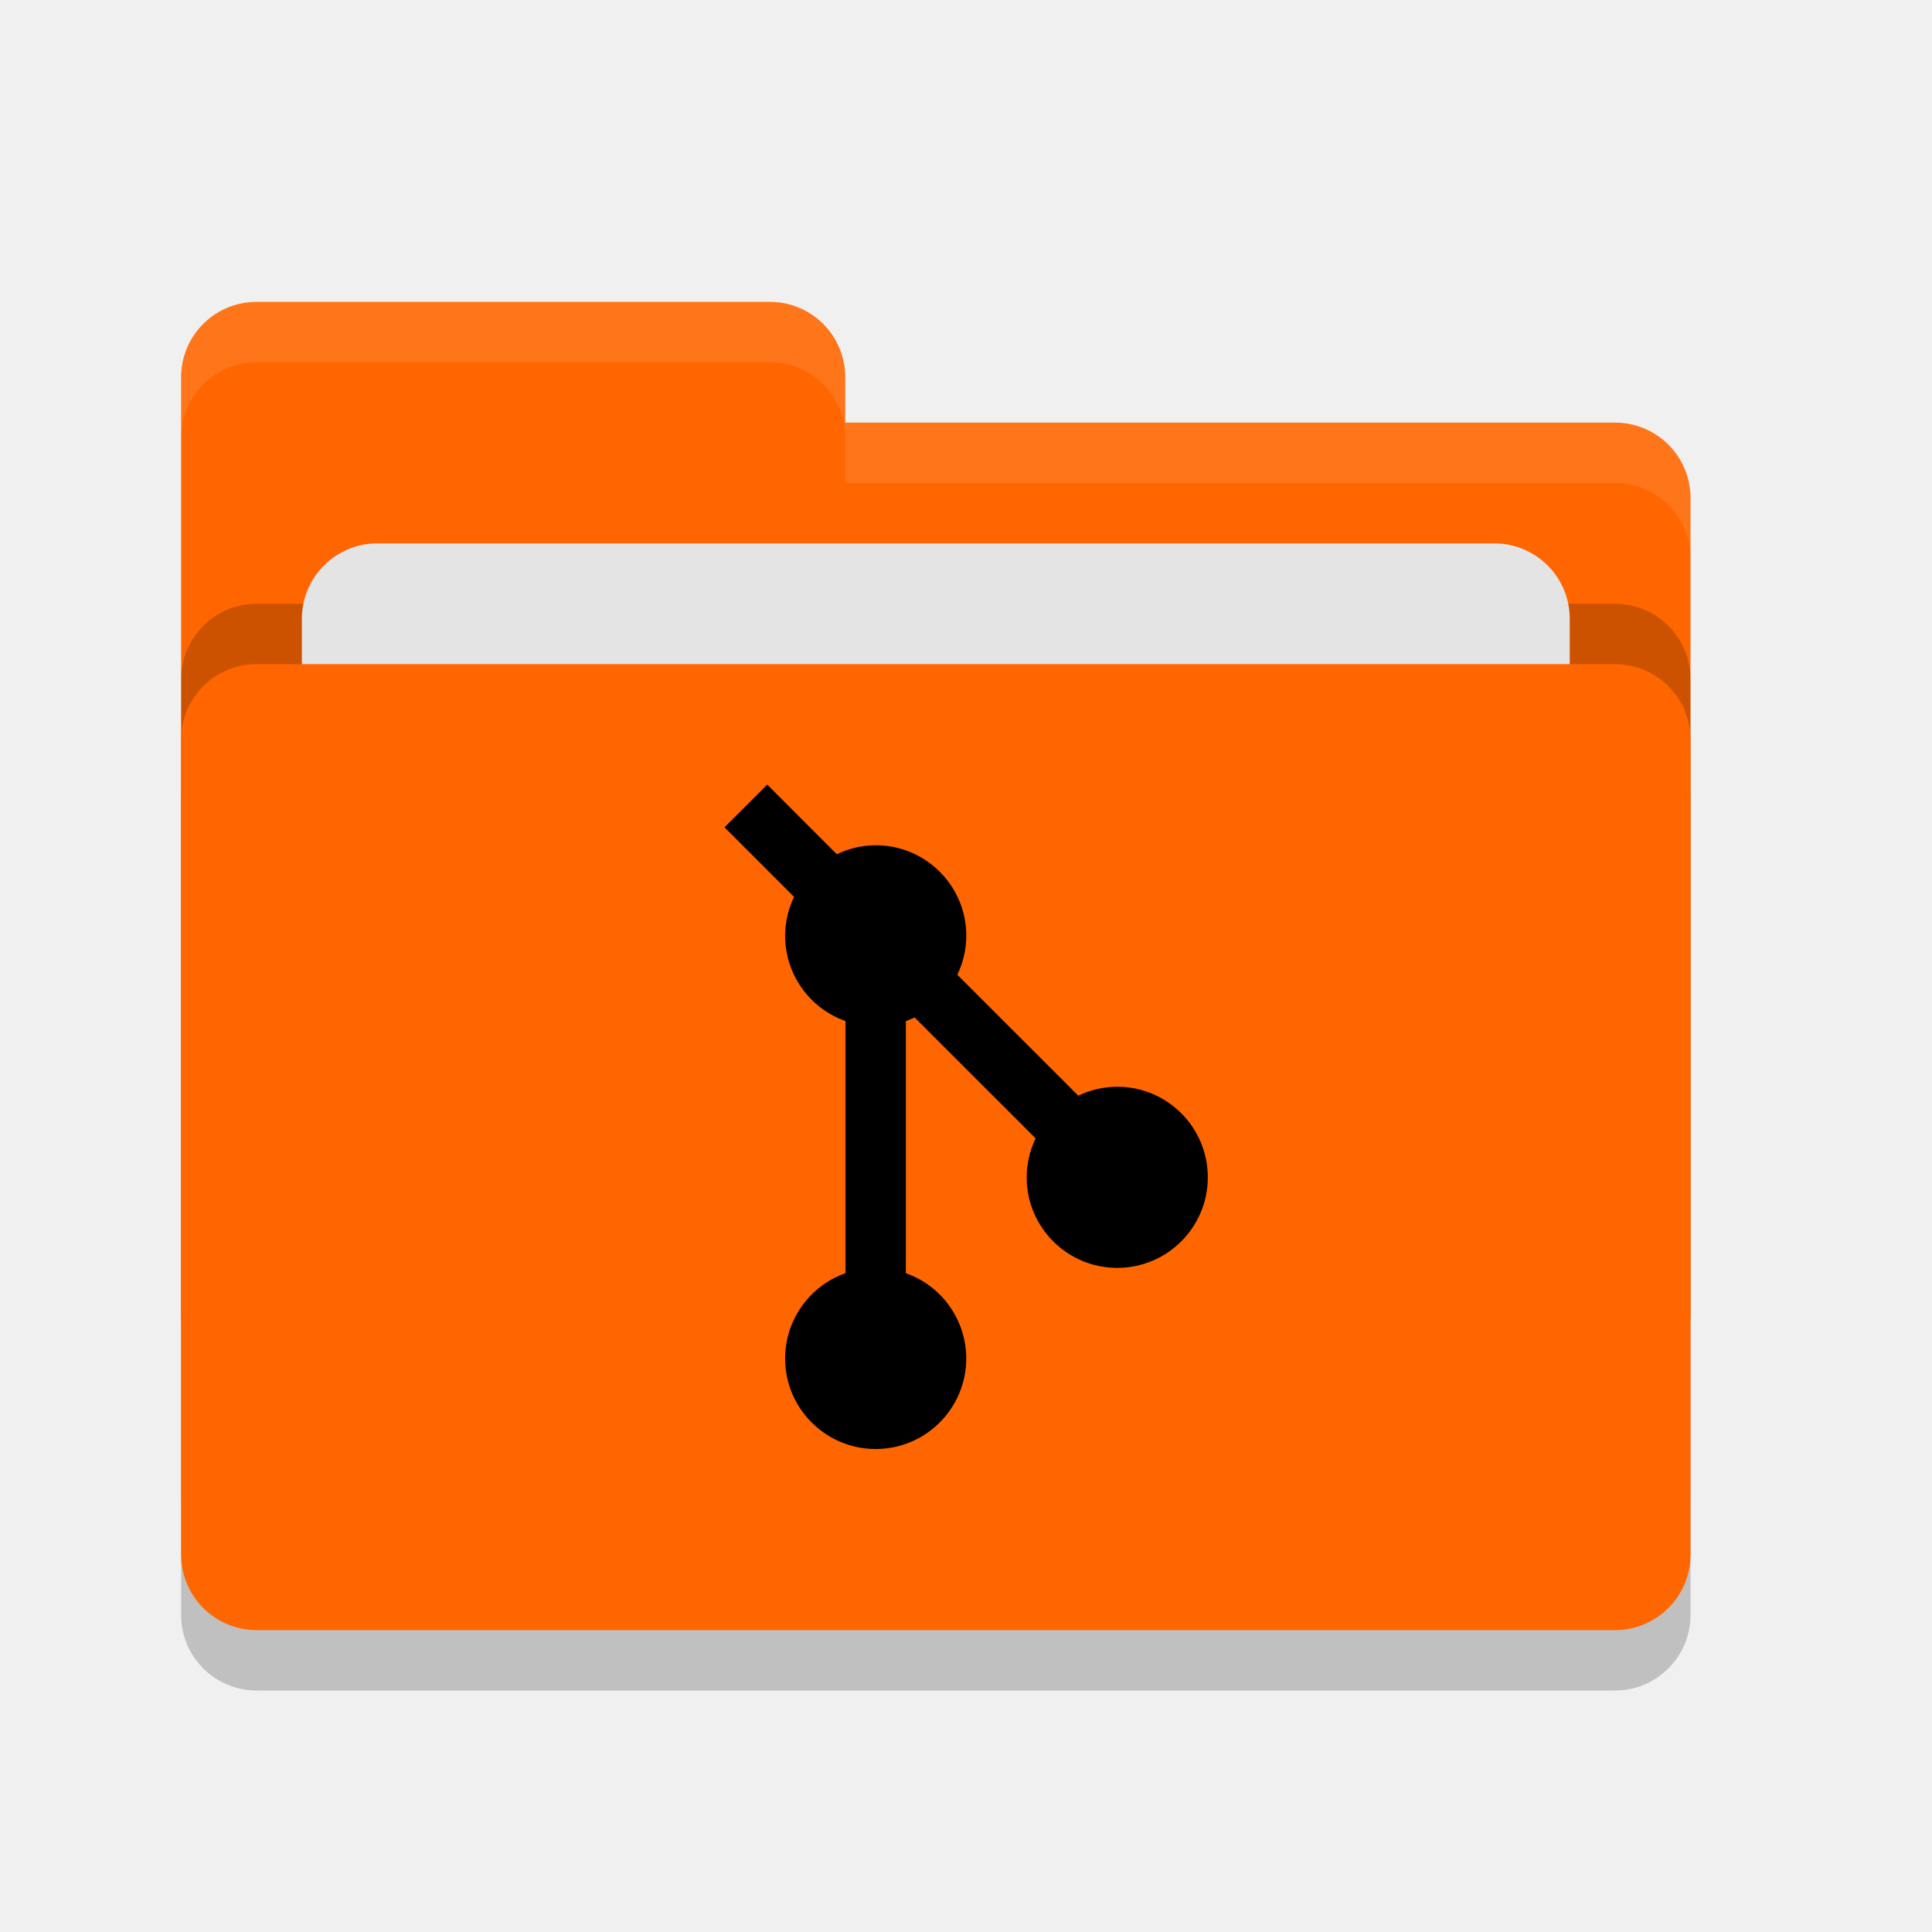
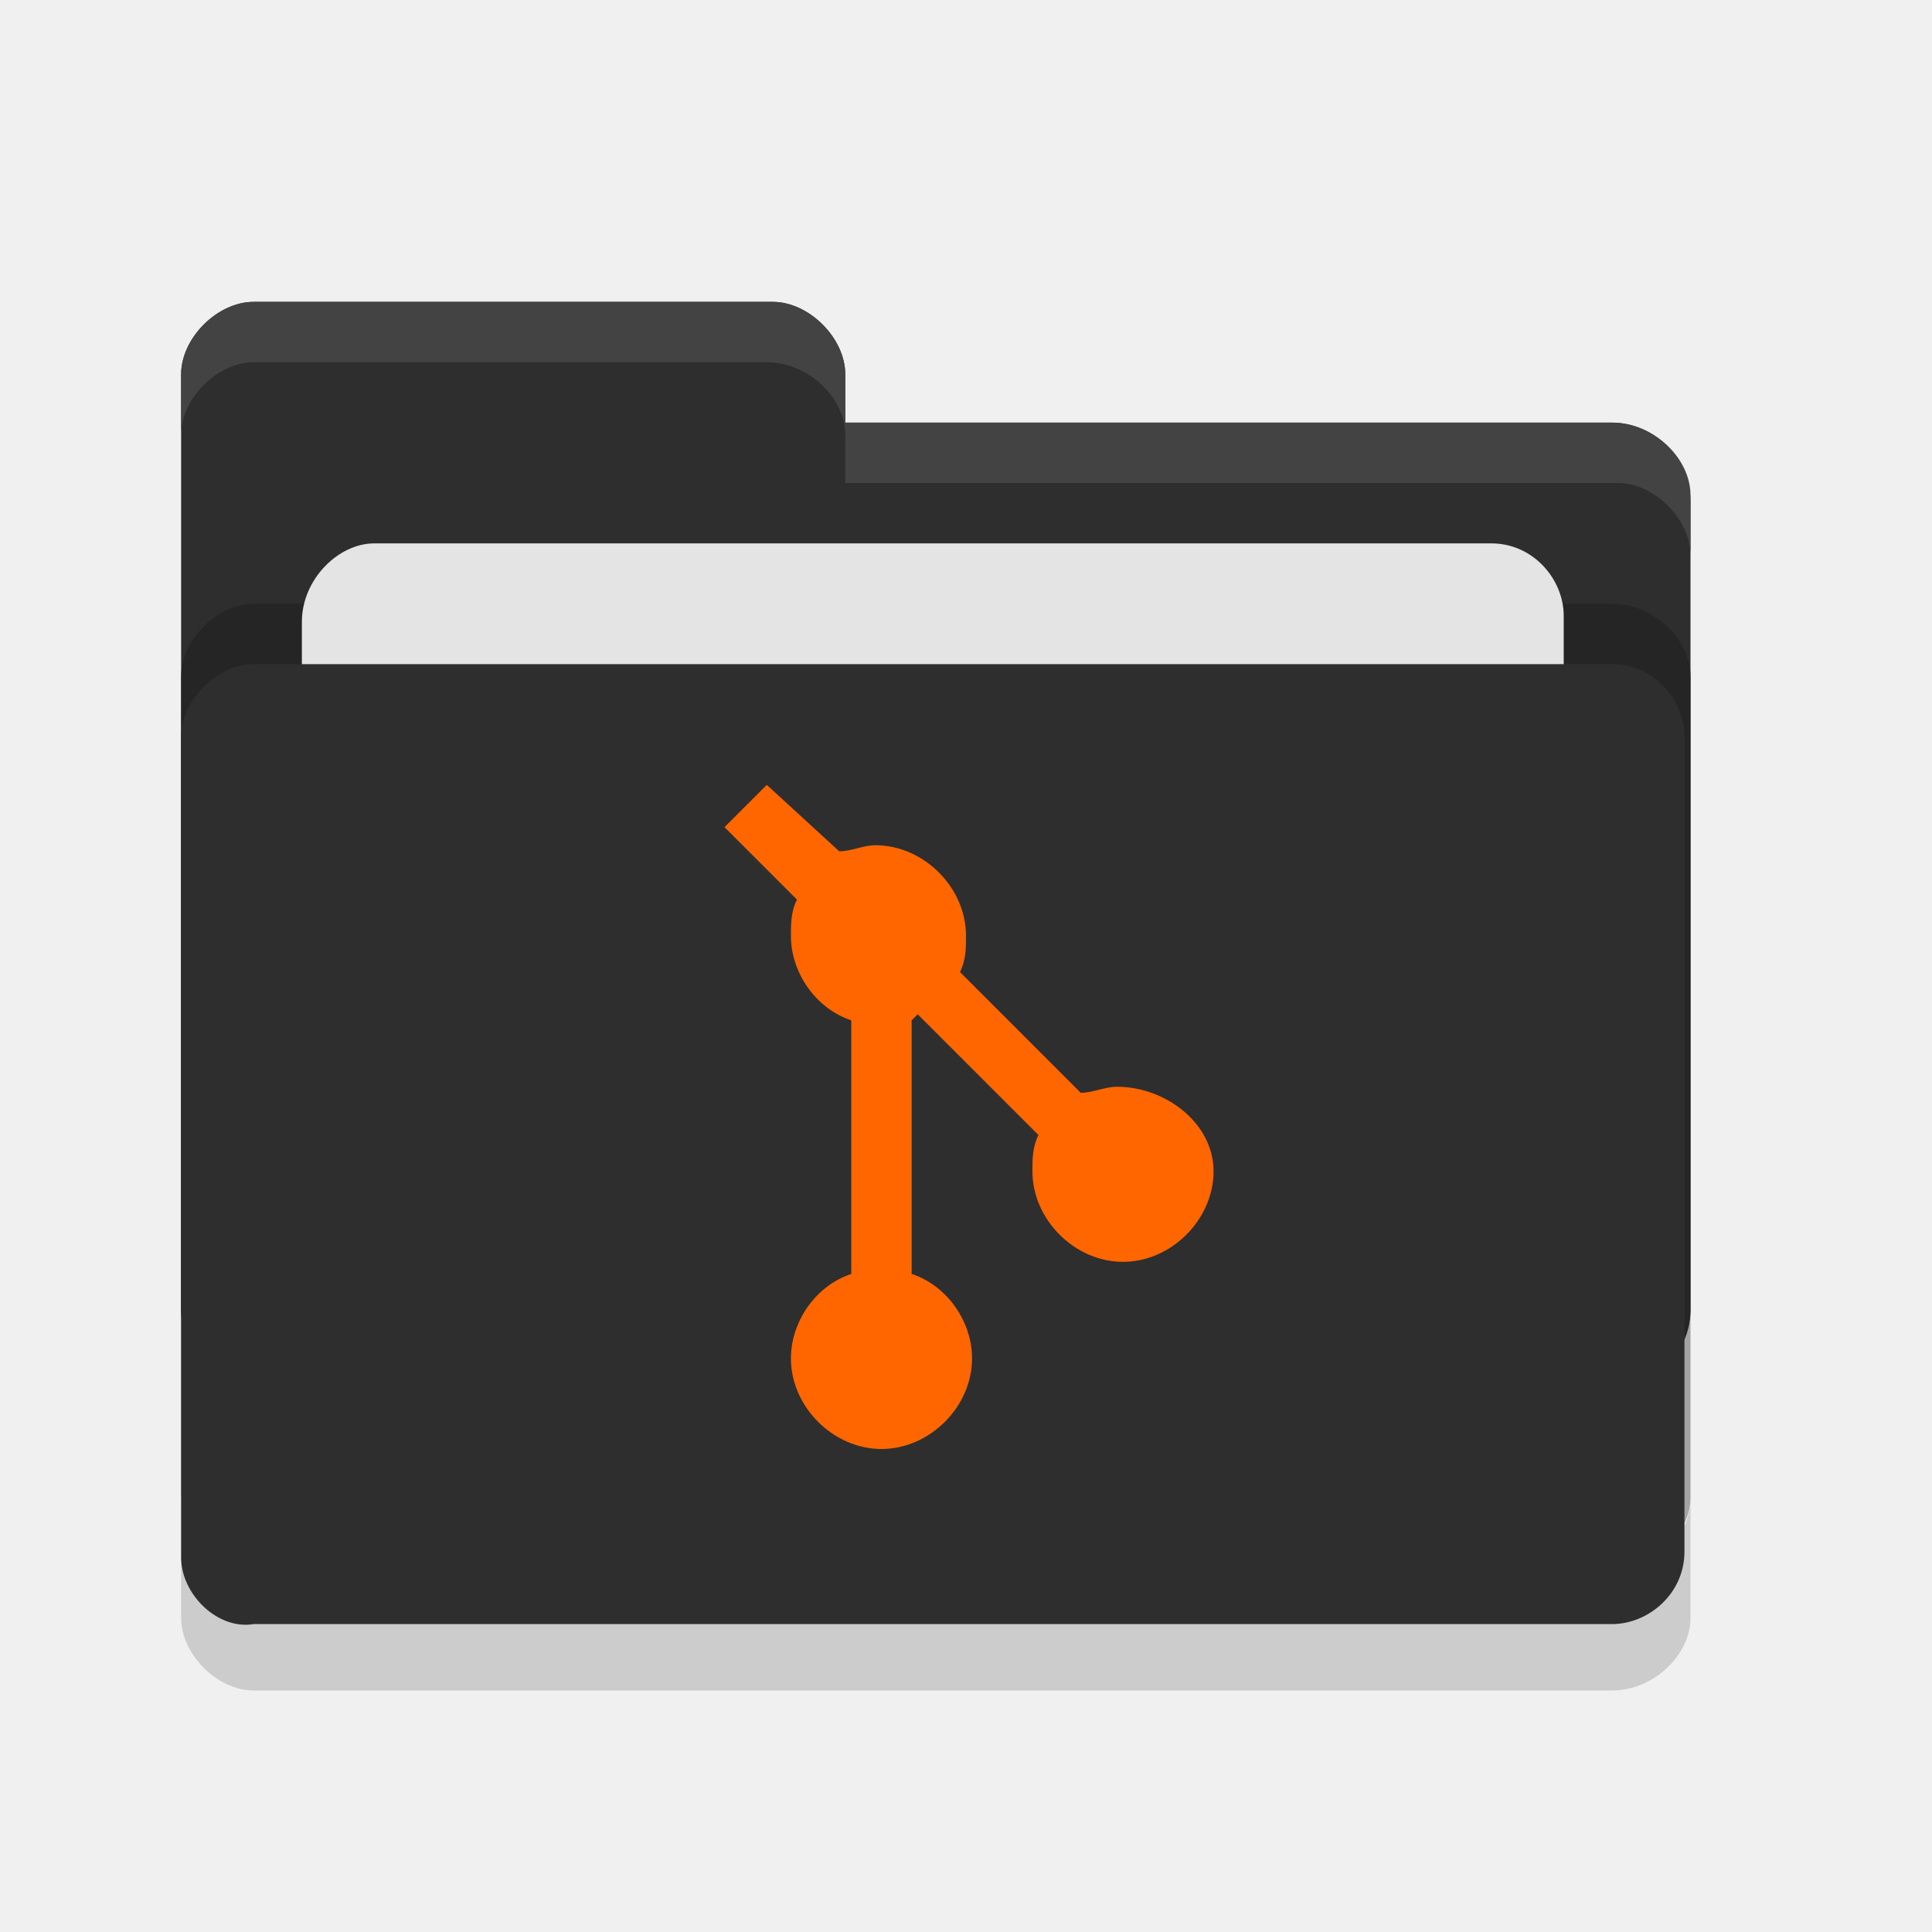
- <svg xmlns="http://www.w3.org/2000/svg" width="32" height="32" version="1" id="svg16">
-   <defs id="defs20" />
-   <rect style="opacity:0.2" width="25" height="16" x="3" y="12" rx="1.25" ry="1.25" id="rect2" />
-   <path style="fill:#ff6600" d="M 3,21.75 C 3,22.442 3.558,23 4.25,23 H 26.75 C 27.442,23 28,22.442 28,21.75 V 8.25 C 28,7.558 27.442,7 26.75,7 H 14 V 6.25 C 14,5.558 13.443,5 12.75,5 H 4.25 C 3.558,5 3,5.558 3,6.25" id="path4" />
-   <rect style="opacity:0.2" width="25" height="16" x="3" y="10" rx="1.25" ry="1.25" id="rect6" />
-   <rect style="fill:#e4e4e4" width="21" height="10" x="5" y="9" rx="1.25" ry="1.25" id="rect8" />
-   <rect style="fill:#ff6600" width="25" height="16" x="3" y="11" rx="1.25" ry="1.25" id="rect10" />
-   <path style="opacity:0.1;fill:#ffffff" d="M 4.25 5 C 3.558 5 3 5.558 3 6.25 L 3 7.25 C 3 6.558 3.558 6 4.25 6 L 12.75 6 C 13.443 6 14 6.558 14 7.25 L 14 8 L 26.75 8 C 27.442 8 28 8.557 28 9.25 L 28 8.25 C 28 7.558 27.442 7 26.75 7 L 14 7 L 14 6.25 C 14 5.558 13.443 5 12.75 5 L 4.25 5 z" id="path12" />
-   <path style="fill:#000000" d="M 12.707,12.996 12,13.703 13.152,14.855 A 1.5,1.5 0 0 0 13.004,15.5 1.5,1.5 0 0 0 14.004,16.912 V 21.088 A 1.5,1.5 0 0 0 13.004,22.5 1.5,1.5 0 0 0 14.504,24 1.5,1.5 0 0 0 16.004,22.5 1.5,1.5 0 0 0 15.004,21.088 V 16.912 A 1.5,1.5 0 0 0 15.149,16.852 L 17.153,18.855 A 1.5,1.5 0 0 0 17.005,19.5 1.5,1.5 0 0 0 18.505,21 1.5,1.5 0 0 0 20.005,19.5 1.5,1.5 0 0 0 18.505,18 1.5,1.5 0 0 0 17.86,18.148 L 15.856,16.145 A 1.5,1.5 0 0 0 16.005,15.5 1.5,1.5 0 0 0 14.505,14 1.5,1.5 0 0 0 13.86,14.149 L 12.708,12.996 Z" id="path14" />
+ <svg xmlns="http://www.w3.org/2000/svg" version="1.1" id="svg16" x="0px" y="0px" viewBox="0 0 32 32" style="enable-background:new 0 0 32 32;" xml:space="preserve">
+   <style type="text/css">
+ 	.st0{fill:#CCCCCC;}
+ 	.st1{fill:#2E2E2E;}
+ 	.st2{fill:#A3A3A3;}
+ 	.st3{fill:#252525;}
+ 	.st4{fill:#E4E4E4;}
+ 	.st5{fill:#434343;}
+ 	.st6{fill:#FF6600;}
+ </style>
+   <g>
+     <path class="st0" d="M3,13.3L3,13.3v13.5C3,27.4,3.6,28,4.2,28h22.5c0.7,0,1.3-0.6,1.3-1.2v-2c0,0.7-0.6,1.2-1.3,1.2H4.2   C3.6,26,3,25.4,3,24.8v-3l0,0V13.3" />
+     <path class="st1" d="M3,21.7C3,22.4,3.6,23,4.2,23h22.5c0.7,0,1.3-0.6,1.3-1.3V8.3C28,7.6,27.4,7,26.7,7H14V6.2   C14,5.6,13.4,5,12.8,5H4.2C3.6,5,3,5.6,3,6.2V21.7" />
+     <path class="st2" d="M28,21.7c0,0.7-0.6,1.3-1.3,1.3H4.2C3.6,23,3,22.4,3,21.7v3C3,25.4,3.6,26,4.2,26h22.5c0.7,0,1.3-0.6,1.3-1.2   V21.7" />
+     <path class="st3" d="M26.7,10H4.2C3.6,10,3,10.6,3,11.2v10.5C3,22.4,3.6,23,4.2,23h22.5c0.7,0,1.3-0.6,1.3-1.3l0,0V11.2   C28,10.6,27.4,10,26.7,10" />
+     <path class="st4" d="M6.2,9h18.5c0.7,0,1.2,0.6,1.2,1.2v7.5c0,0.7-0.6,1.2-1.2,1.2H6.2C5.6,19,5,18.4,5,17.8v-7.5   C5,9.6,5.6,9,6.2,9z" />
+     <path class="st1" d="M4.2,11h22.5c0.7,0,1.2,0.6,1.2,1.2v13.5c0,0.7-0.6,1.2-1.2,1.2H4.2C3.6,27,3,26.4,3,25.8V12.2   C3,11.6,3.6,11,4.2,11z" />
+     <path class="st5" d="M12.8,5H4.2C3.6,5,3,5.6,3,6.2v1C3,6.6,3.6,6,4.2,6h8.5C13.4,6,14,6.6,14,7.2V8h12.8C27.4,8,28,8.6,28,9.2v-1   C28,7.6,27.4,7,26.7,7H14V6.2C14,5.6,13.4,5,12.8,5" />
+     <path class="st6" d="M12.7,13L12,13.7l1.2,1.2c-0.1,0.2-0.1,0.4-0.1,0.6c0,0.6,0.4,1.2,1,1.4v4.2c-0.6,0.2-1,0.8-1,1.4   c0,0.8,0.7,1.5,1.5,1.5c0.8,0,1.5-0.7,1.5-1.5c0-0.6-0.4-1.2-1-1.4v-4.2l0.1-0.1l2,2c-0.1,0.2-0.1,0.4-0.1,0.6   c0,0.8,0.7,1.5,1.5,1.5s1.5-0.7,1.5-1.5S19.3,18,18.5,18c-0.2,0-0.4,0.1-0.6,0.1l-2-2c0.1-0.2,0.1-0.4,0.1-0.6   c0-0.8-0.7-1.5-1.5-1.5c-0.2,0-0.4,0.1-0.6,0.1L12.7,13L12.7,13z" />
+   </g>
</svg>
